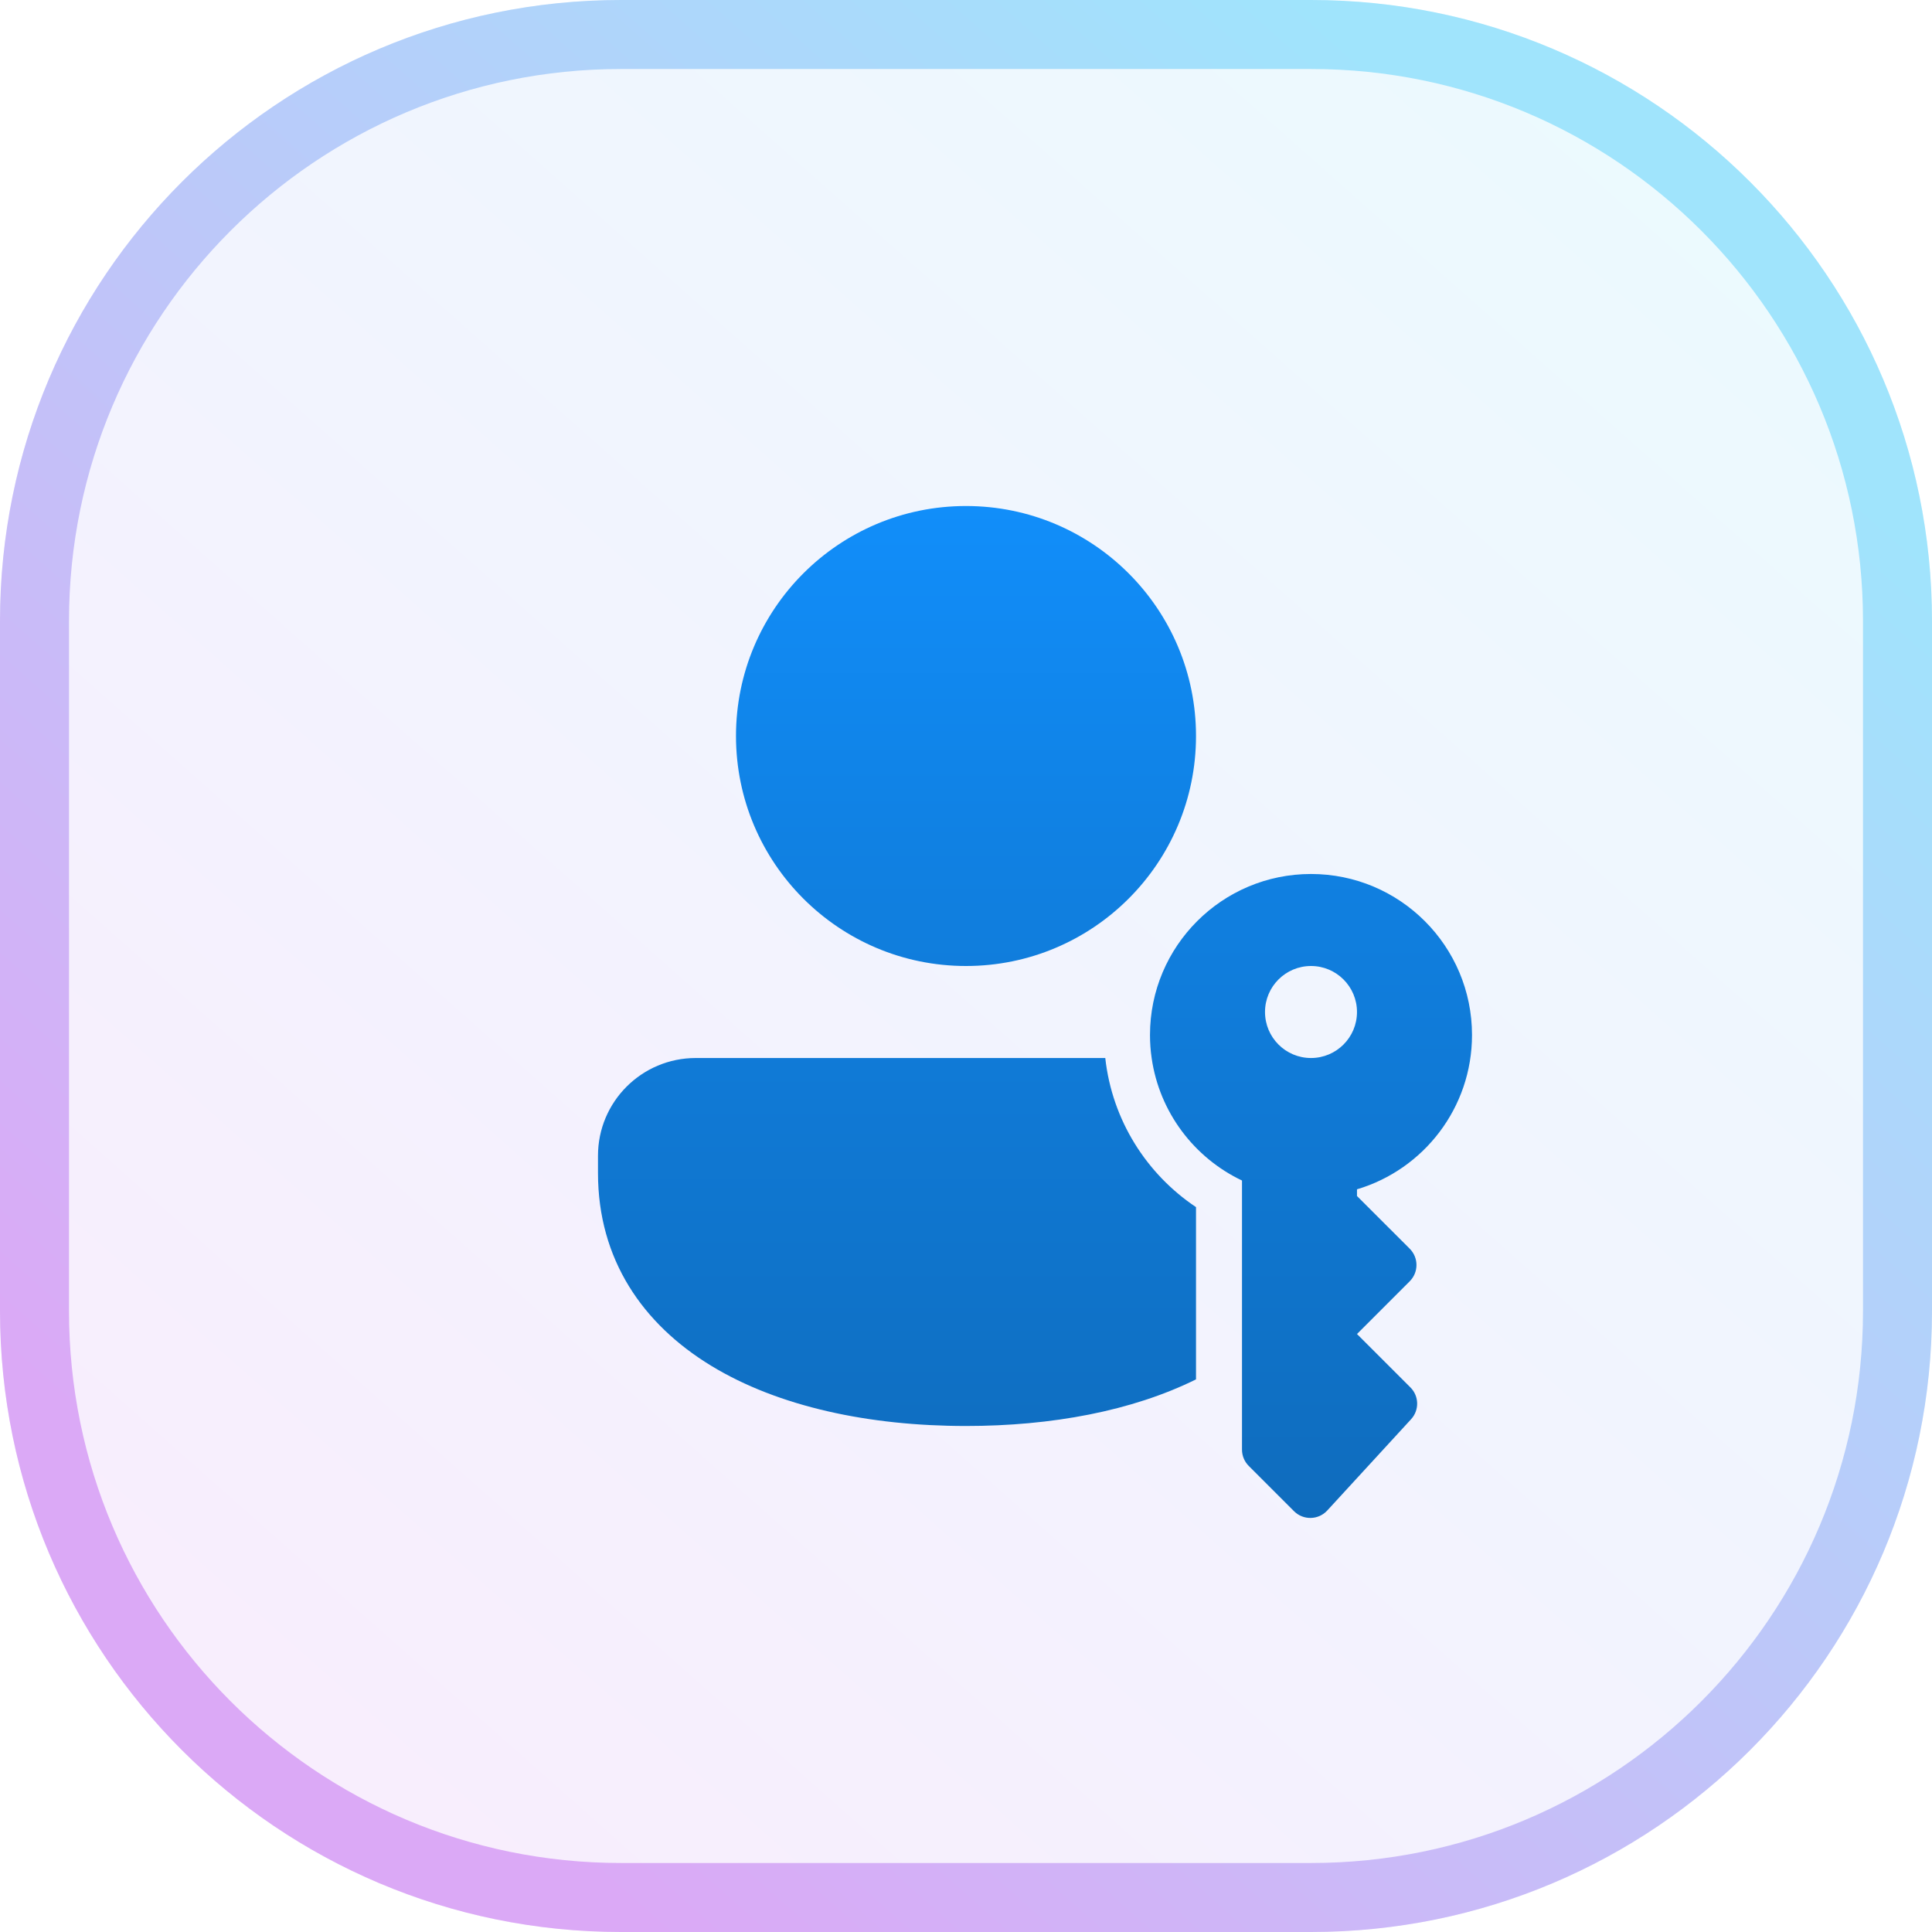
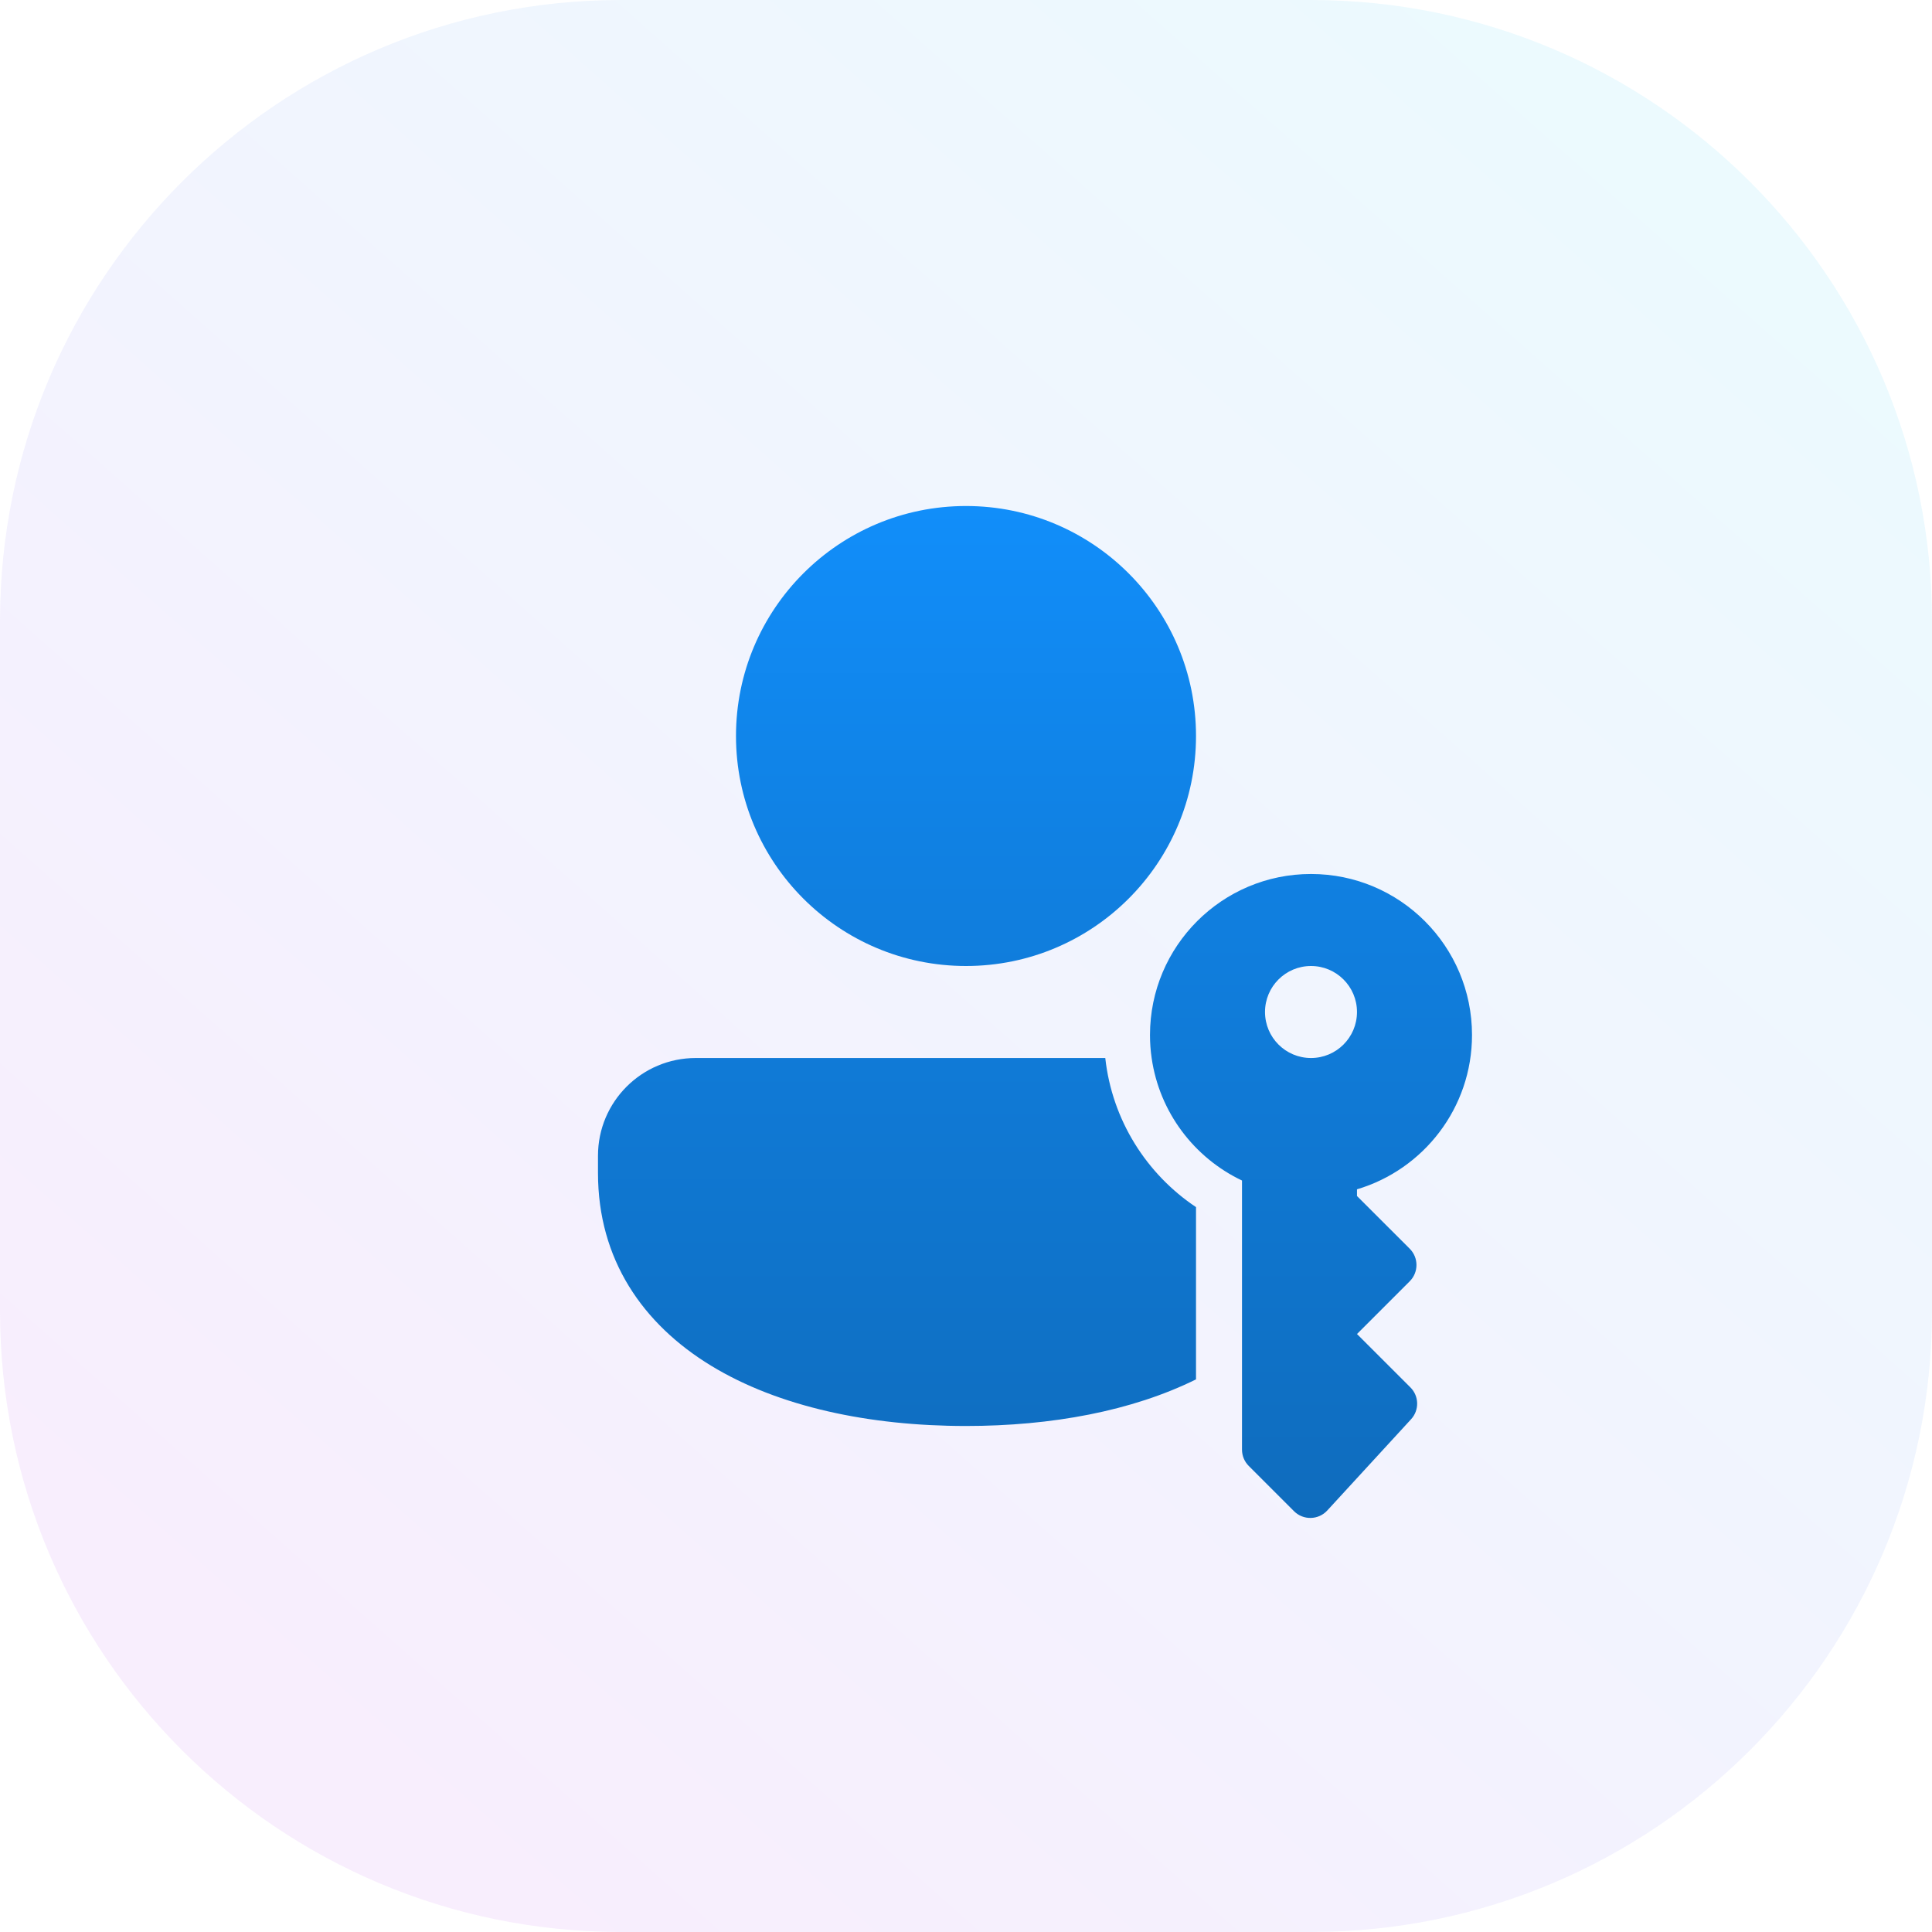
<svg xmlns="http://www.w3.org/2000/svg" width="56" height="56" viewBox="0 0 56 56" fill="none">
  <rect width="56" height="56" rx="18" fill="url(#paint0_linear_1352_332)" />
-   <path d="M38 1C47.389 1 55 8.611 55 18V38C55 47.389 47.389 55 38 55H18C8.611 55 1 47.389 1 38V18C1 8.611 8.611 1 18 1H38Z" stroke="url(#paint1_linear_1352_332)" stroke-width="2" />
-   <path d="M28 14.667C24.318 14.667 21.333 17.651 21.333 21.333C21.333 25.015 24.318 28 28 28C31.682 28 34.667 25.015 34.667 21.333C34.667 17.651 31.682 14.667 28 14.667ZM20.167 30.667C18.602 30.667 17.333 31.934 17.333 33.499L17.333 34C17.333 36.504 18.628 38.378 20.613 39.587C22.566 40.776 25.191 41.333 28 41.333C30.477 41.333 32.811 40.9 34.667 39.982V34.989C33.234 34.031 32.236 32.47 32.037 30.667H20.167ZM33.381 30.667C33.349 30.449 33.333 30.226 33.333 30C33.333 27.423 35.423 25.333 38 25.333C40.577 25.333 42.667 27.423 42.667 30C42.667 32.114 41.261 33.9 39.333 34.473V34.667L40.862 36.195C41.122 36.456 41.122 36.878 40.862 37.138L39.333 38.667L40.882 40.215C41.134 40.467 41.143 40.874 40.901 41.137L38.471 43.783C38.214 44.062 37.776 44.071 37.508 43.803L36.195 42.49C36.07 42.365 36 42.196 36 42.019V34.218C34.615 33.56 33.606 32.24 33.381 30.667ZM39.333 29.333C39.333 28.597 38.736 28 38 28C37.264 28 36.667 28.597 36.667 29.333C36.667 30.07 37.264 30.667 38 30.667C38.736 30.667 39.333 30.07 39.333 29.333Z" fill="url(#paint2_linear_1352_332)" />
+   <path d="M28 14.667C24.318 14.667 21.333 17.651 21.333 21.333C21.333 25.015 24.318 28 28 28C31.682 28 34.667 25.015 34.667 21.333C34.667 17.651 31.682 14.667 28 14.667ZM20.167 30.667C18.602 30.667 17.333 31.934 17.333 33.499L17.333 34C17.333 36.504 18.628 38.378 20.613 39.587C22.566 40.776 25.191 41.333 28 41.333C30.477 41.333 32.811 40.9 34.667 39.982V34.989C33.234 34.031 32.236 32.47 32.037 30.667H20.167ZM33.381 30.667C33.349 30.449 33.333 30.226 33.333 30C33.333 27.423 35.423 25.333 38 25.333C40.577 25.333 42.667 27.423 42.667 30C42.667 32.114 41.261 33.9 39.333 34.473V34.667L40.862 36.195C41.122 36.456 41.122 36.878 40.862 37.138L39.333 38.667L40.882 40.215C41.134 40.467 41.143 40.874 40.901 41.137L38.471 43.783C38.214 44.062 37.776 44.071 37.508 43.803L36.195 42.49C36.07 42.365 36 42.196 36 42.019V34.218C34.615 33.56 33.606 32.24 33.381 30.667ZM39.333 29.333C39.333 28.597 38.736 28 38 28C37.264 28 36.667 28.597 36.667 29.333C36.667 30.07 37.264 30.667 38 30.667C38.736 30.667 39.333 30.07 39.333 29.333Z" fill="url(#paint1_linear_1352_332)" />
  <defs>
    <linearGradient id="paint0_linear_1352_332" x1="49" y1="7" x2="10" y2="51" gradientUnits="userSpaceOnUse">
      <stop stop-color="#A0E4FC" stop-opacity="0.2" />
      <stop offset="1" stop-color="#DBA9F6" stop-opacity="0.2" />
    </linearGradient>
-     <linearGradient id="paint1_linear_1352_332" x1="47.5" y1="8.5" x2="11.286" y2="49.357" gradientUnits="userSpaceOnUse">
-       <stop stop-color="#A0E4FC" />
-       <stop offset="1" stop-color="#DBA9F6" />
-     </linearGradient>
-     <linearGradient id="paint2_linear_1352_332" x1="30" y1="14.667" x2="30" y2="43.998" gradientUnits="userSpaceOnUse">
+     <linearGradient id="paint1_linear_1352_332" x1="30" y1="14.667" x2="30" y2="43.998" gradientUnits="userSpaceOnUse">
      <stop stop-color="#118EFA" />
      <stop offset="0.33" stop-color="#1081E3" />
      <stop offset="1" stop-color="#0F6CBD" />
    </linearGradient>
  </defs>
</svg>
